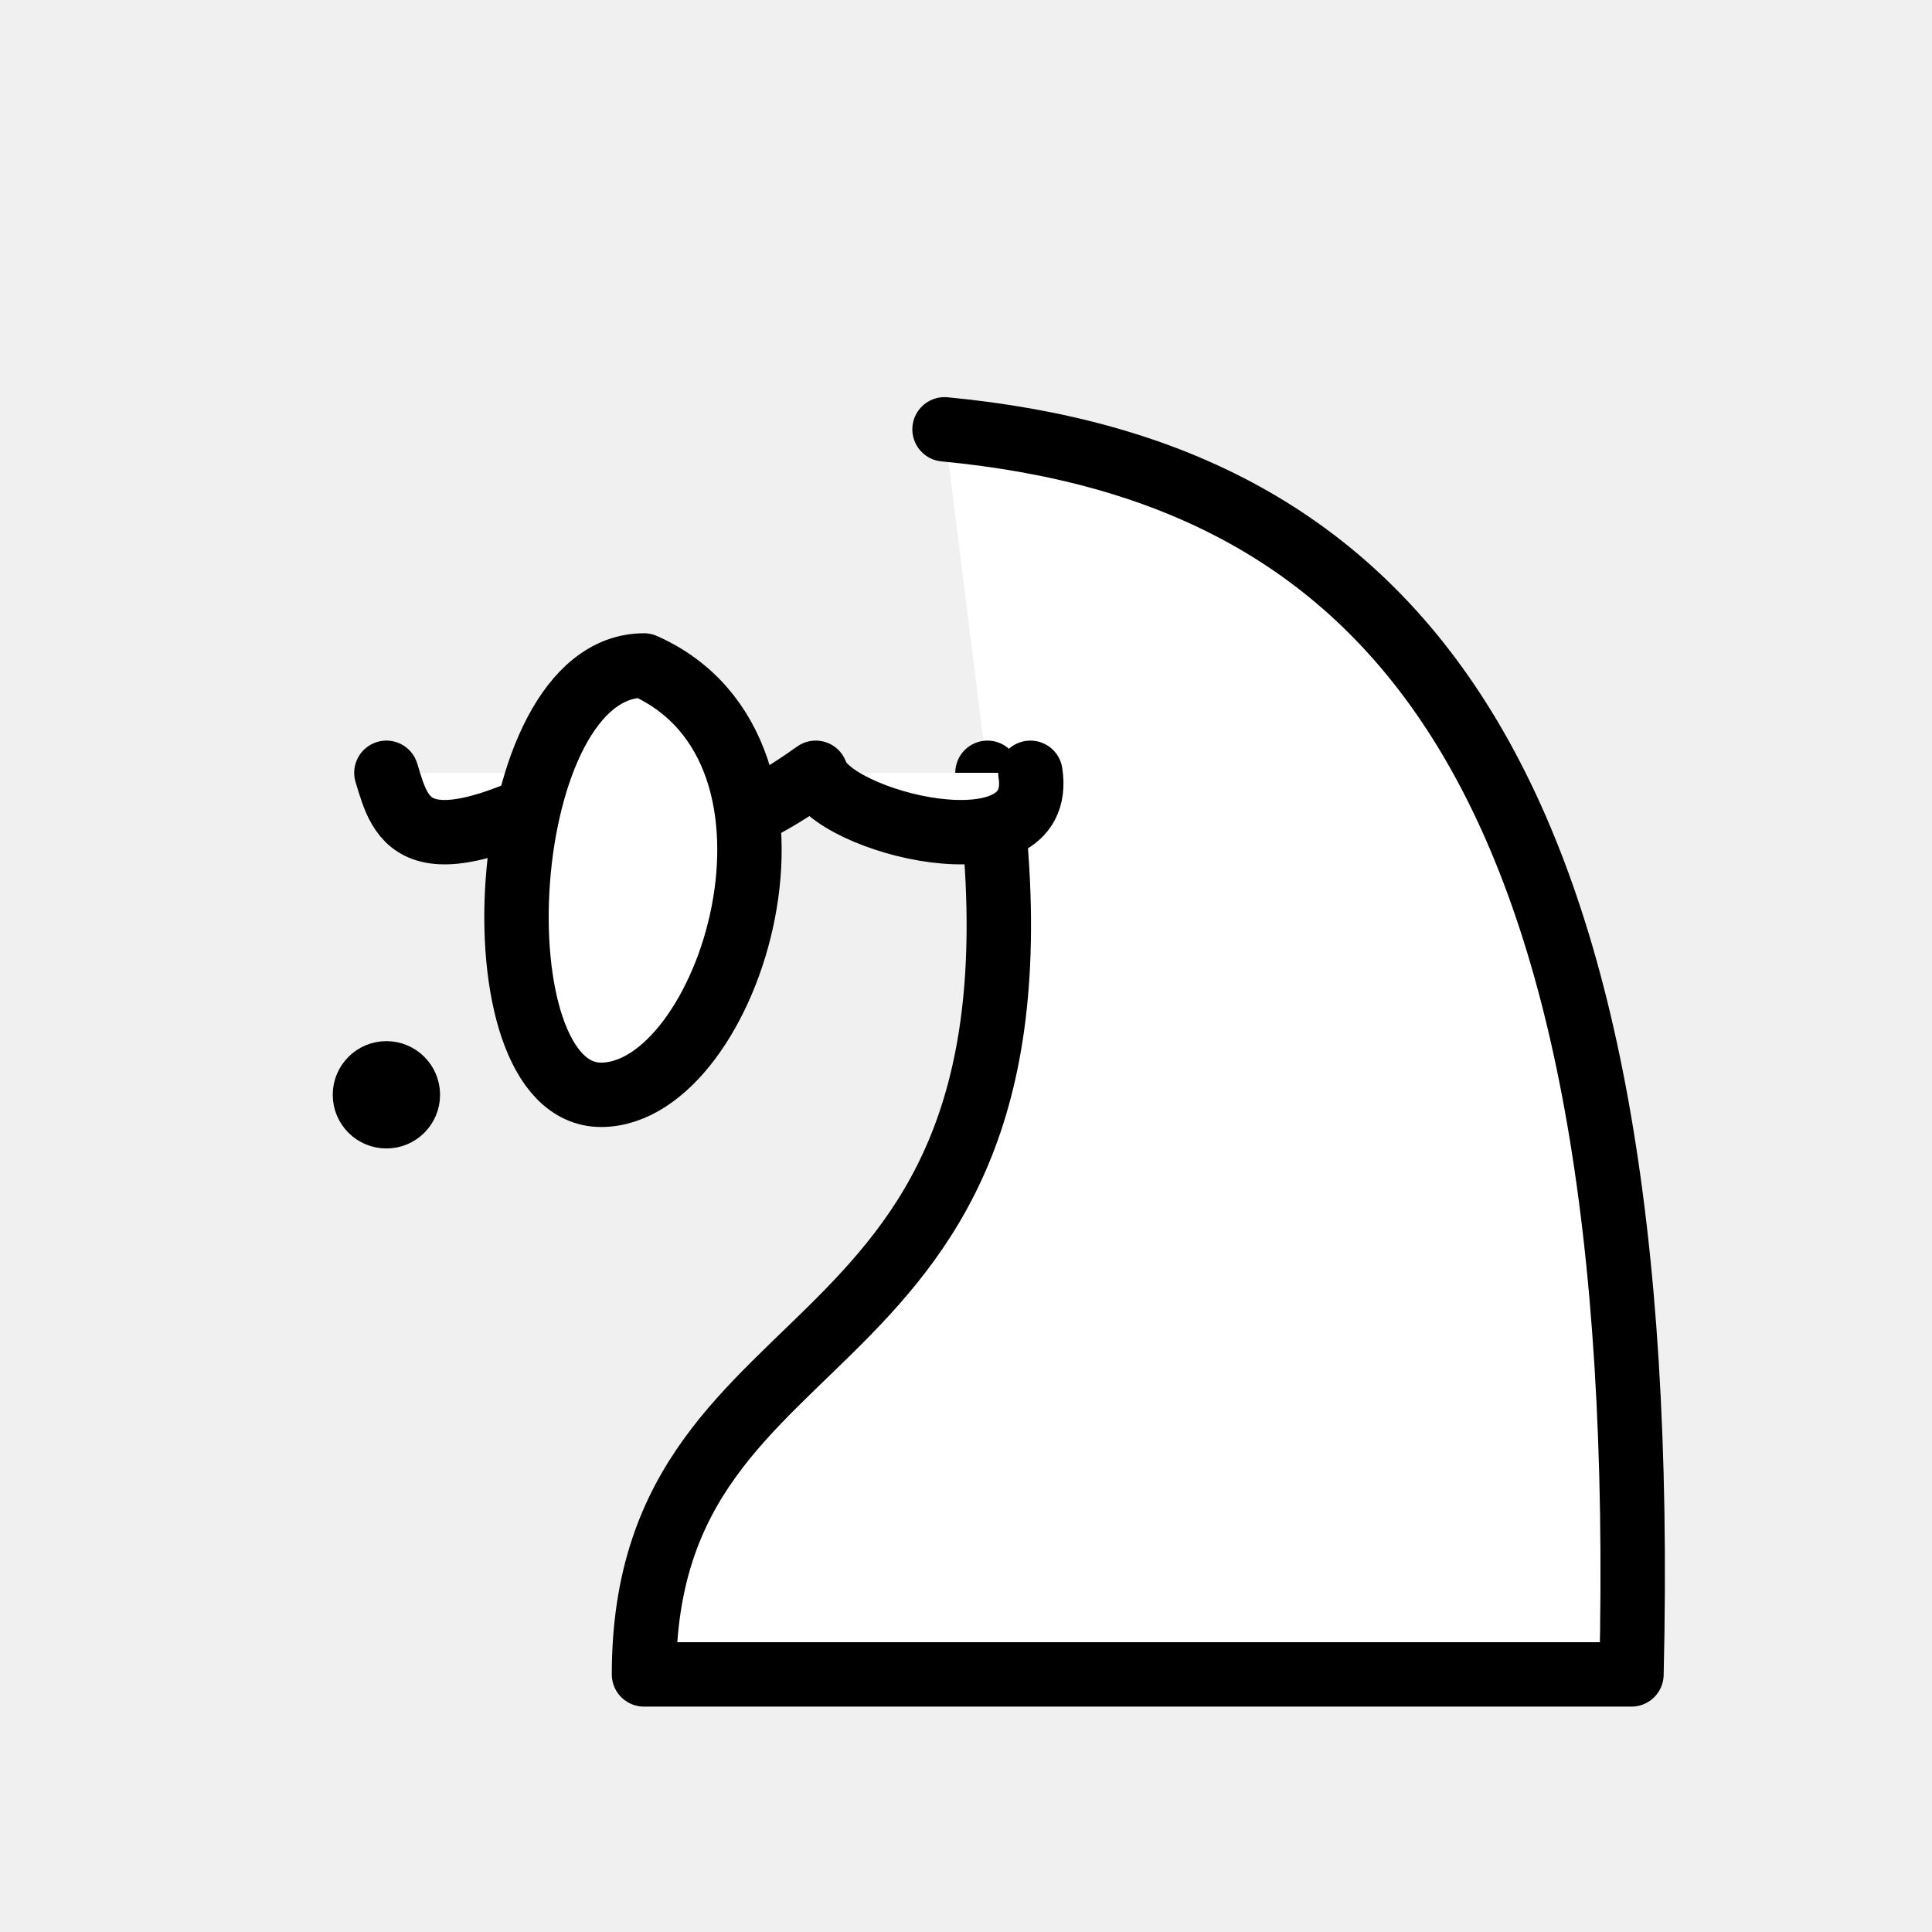
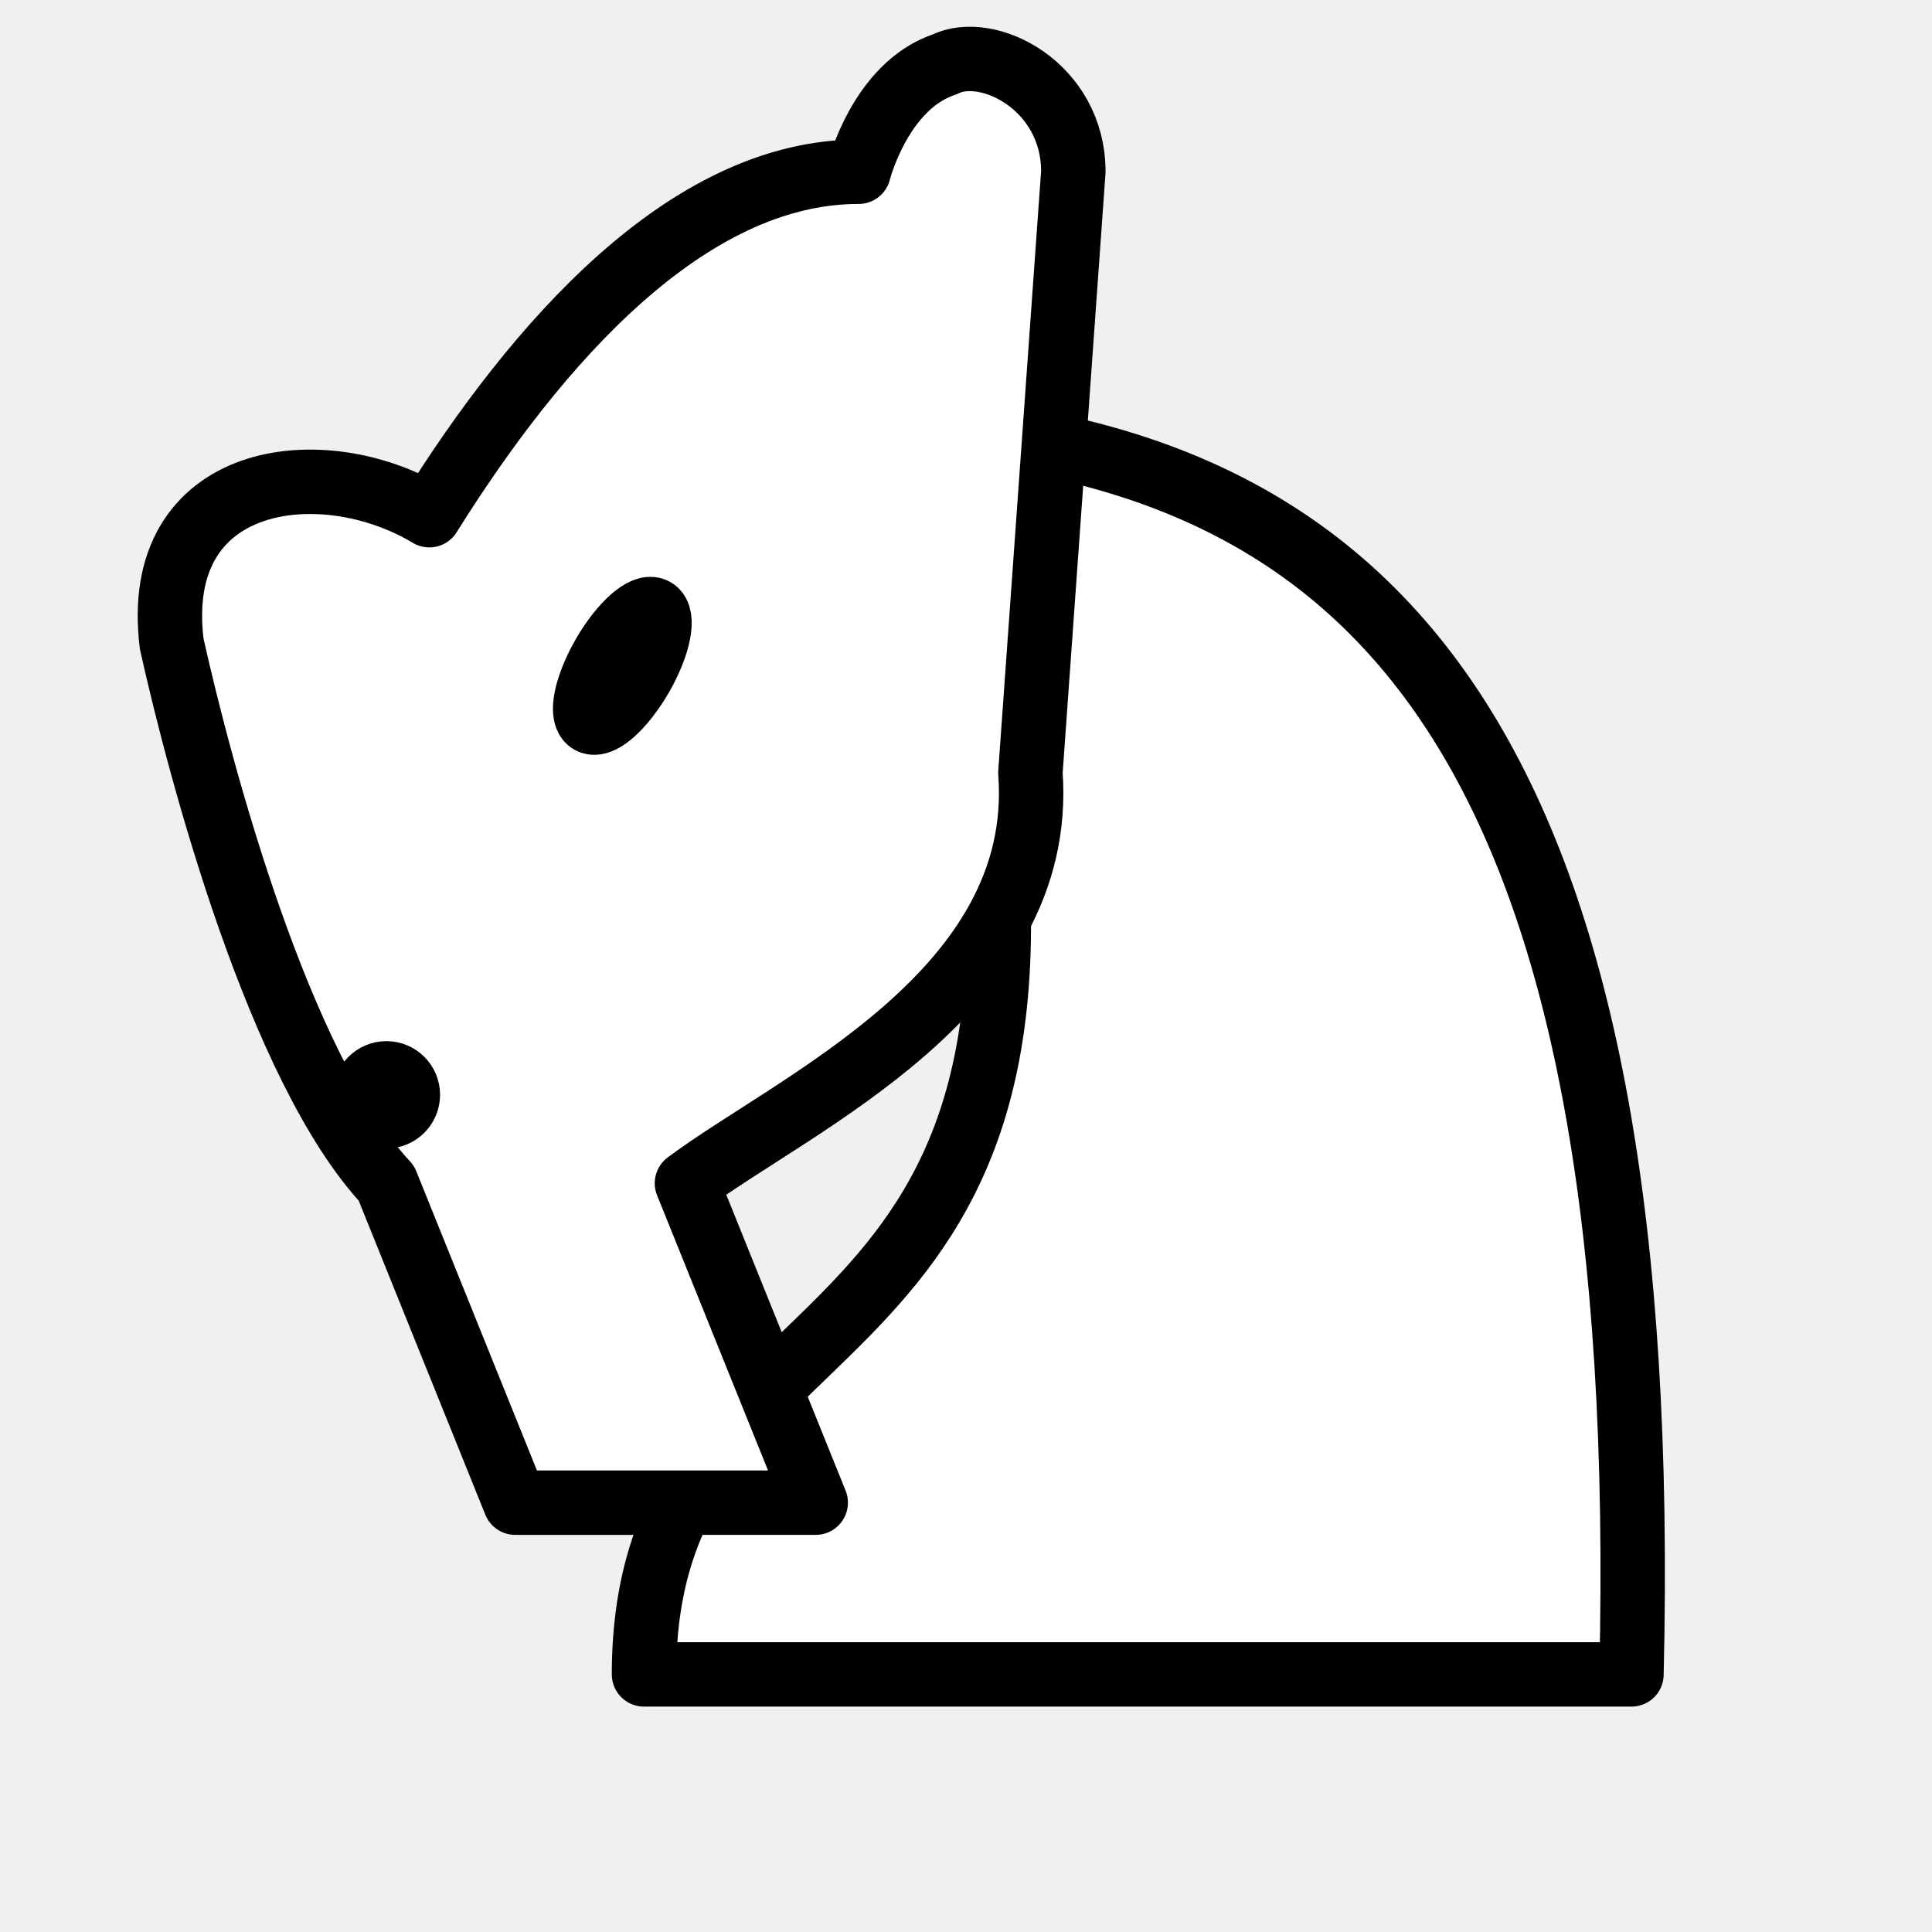
- <svg xmlns="http://www.w3.org/2000/svg" width="45" height="45">
-   <g fill="none" fill-rule="evenodd" stroke="#000" stroke-linecap="round" stroke-linejoin="round" stroke-width="1.5">
-     <path d="M22 10c10.5 1 16.5 8 16 29H15c0-9 10-6.5 8-21" fill="#fff" />
-     <path d="M24 18c.38 2.43-4.65 1.15-5 0-3.38 2.43-4.65 1.15-5 0-4.38 2.43-4.65 1.15-5 0" fill="#fff" />
-     <path d="M9.5 25.5A.5.5 0 1 1 9 25a.5.5 0 0 1 .5.5z" fill="#000" />
-     <path d="M15 15.5c4.5 2 2 10-1 10s-2.5-10 1-10z" fill="#fff" />
+ <svg xmlns="http://www.w3.org/2000/svg" width="45" height="45" viewBox="0 0 45 45">
+   <g fill="none" stroke="#000" stroke-linecap="round" stroke-linejoin="round" stroke-width="1.5">
+     <path fill="#fff" d="M22 10c10.5 1 16.5 8 16 29H15c0-9 10-6.5 8-21" />
+     <path fill="#fff" d="M24 18c.38 5.12-5.5 7.69-8 9.56l3 7.44h-7l-3-7.44C6.5 24.88 4.67 18 4 15c-.5-4 3.5-4.5 6-3 2.5-4 6-8 10-8 0 0 .5-2 2-2.5 1-.5 3 .5 3 2.5z" />
+     <path fill="#000" d="M9.5 25.5a.5.5 0 1 1-1 0 .5.5 0 0 1 1 0zm5.433-9.75a.5 1.5 30 1 1-.866-.5.5 1.5 30 0 1 .866.5z" />
  </g>
</svg>
